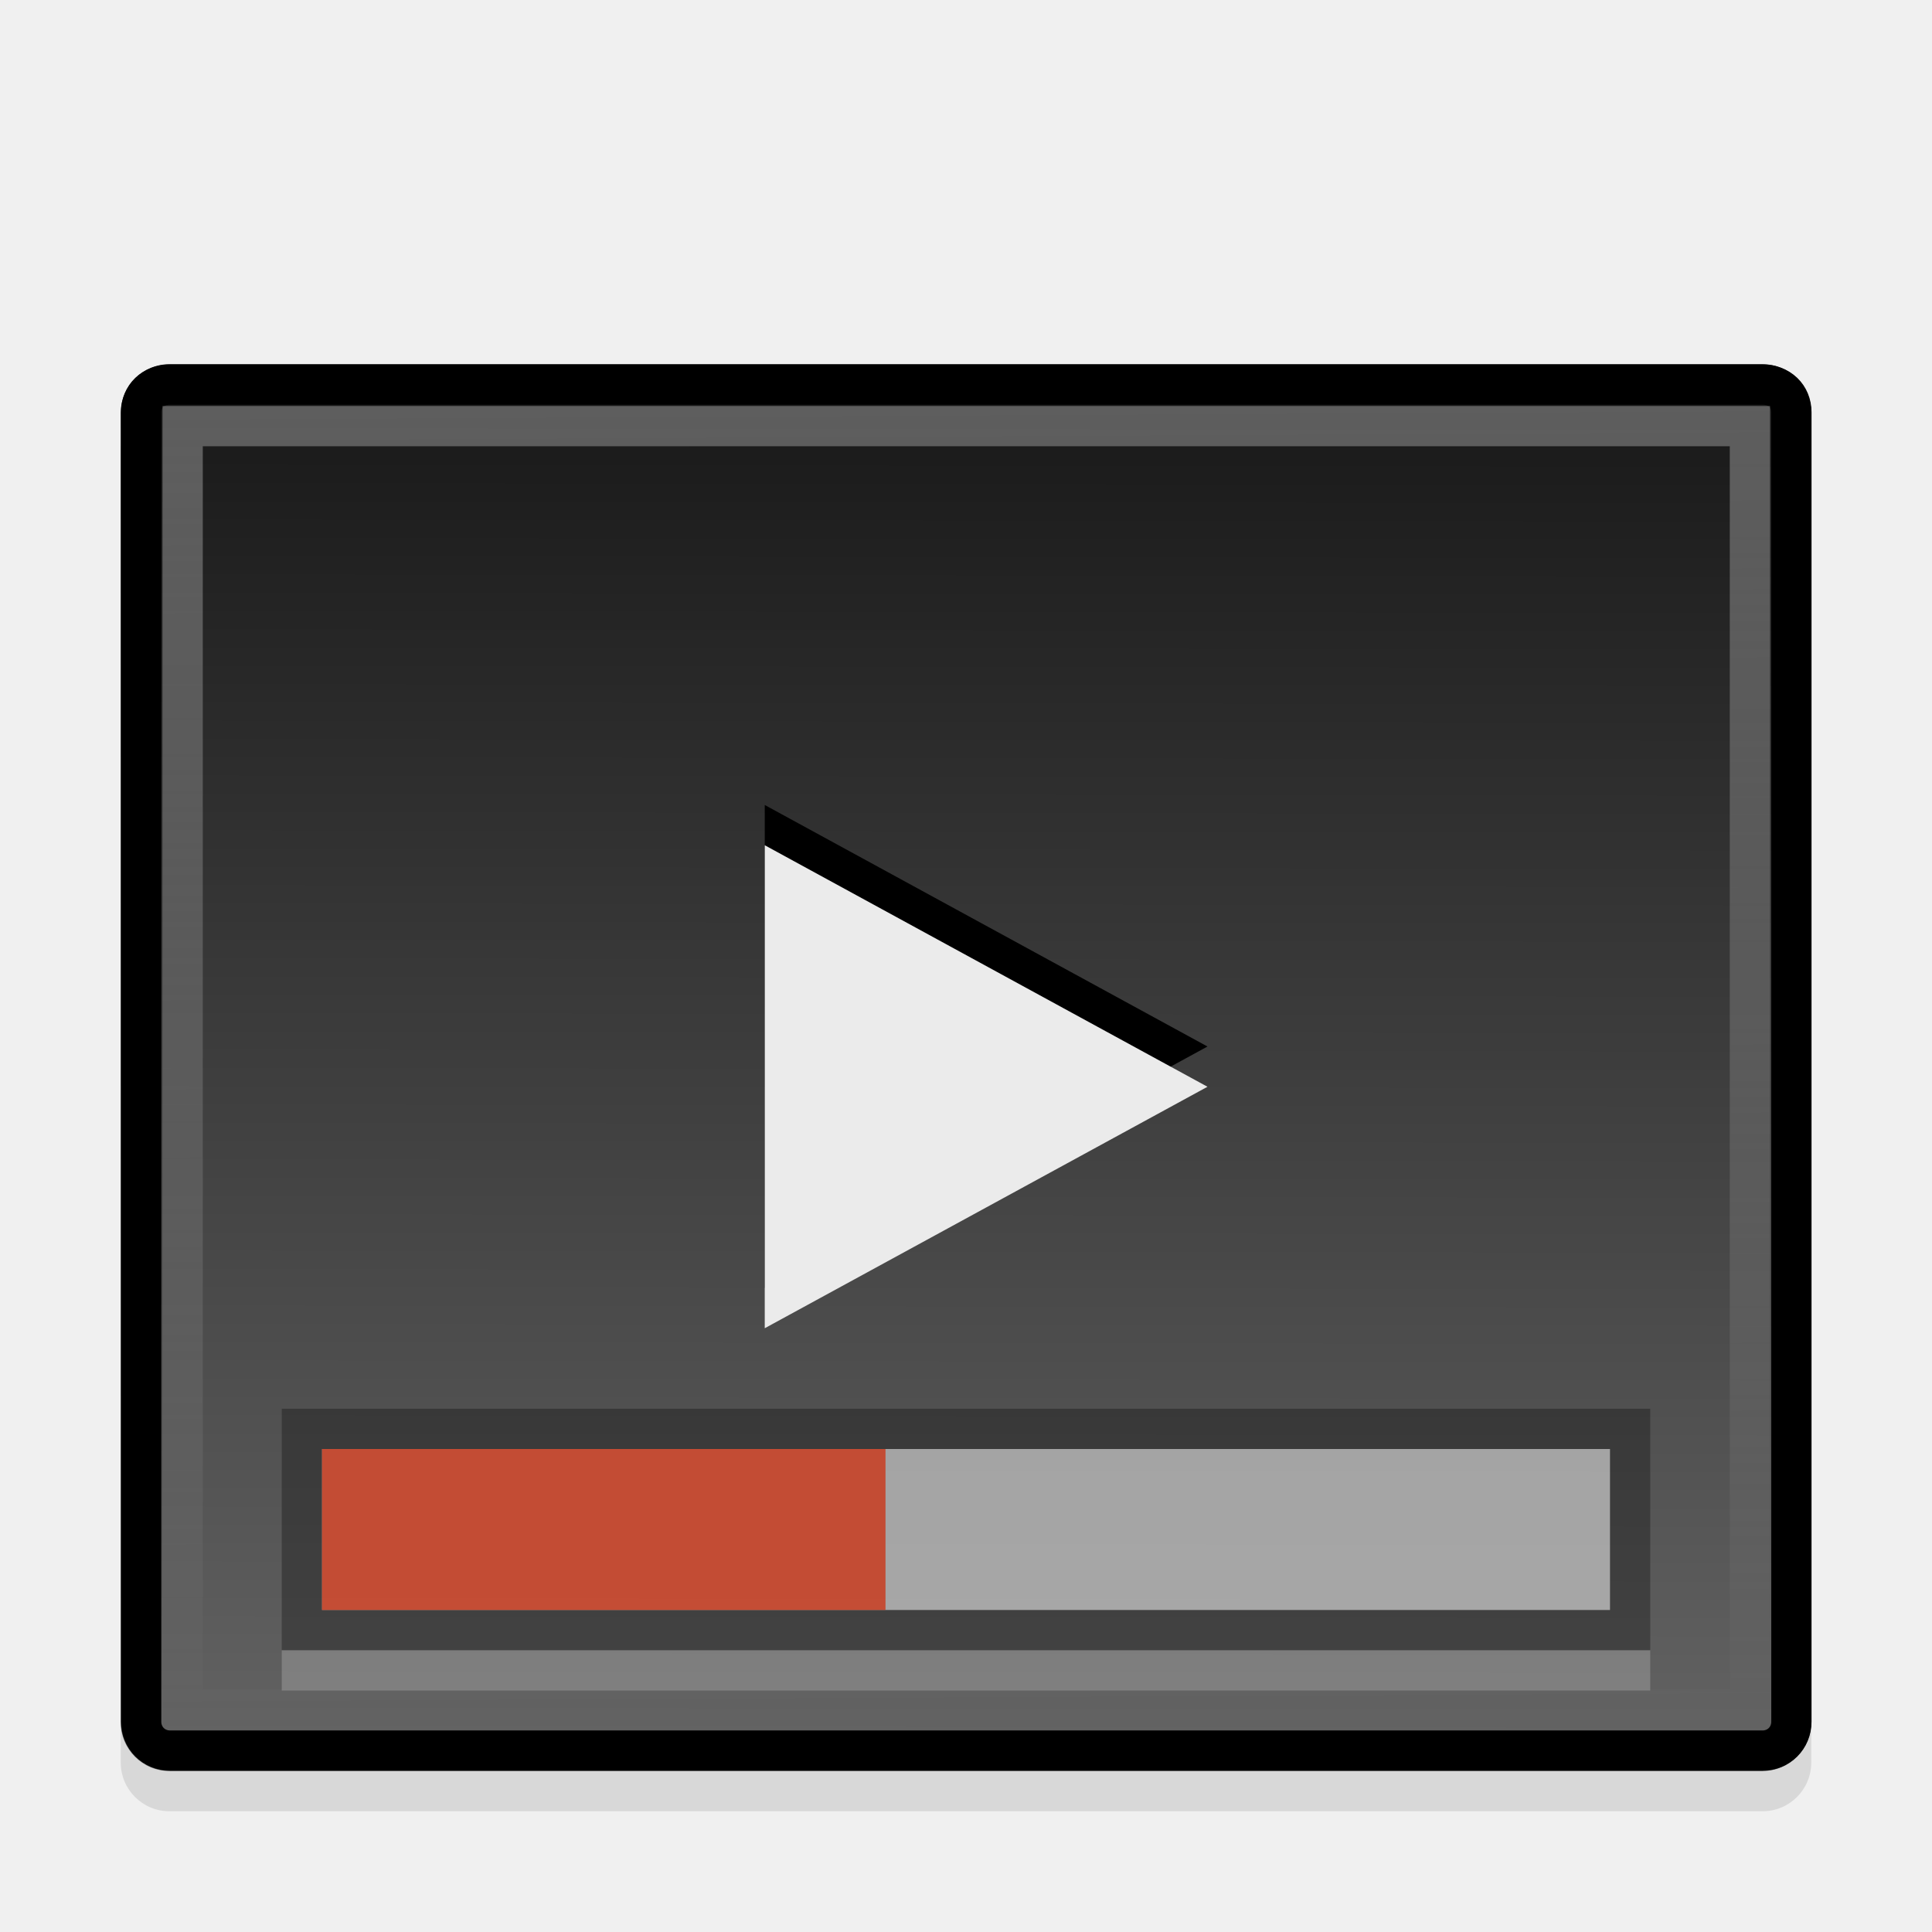
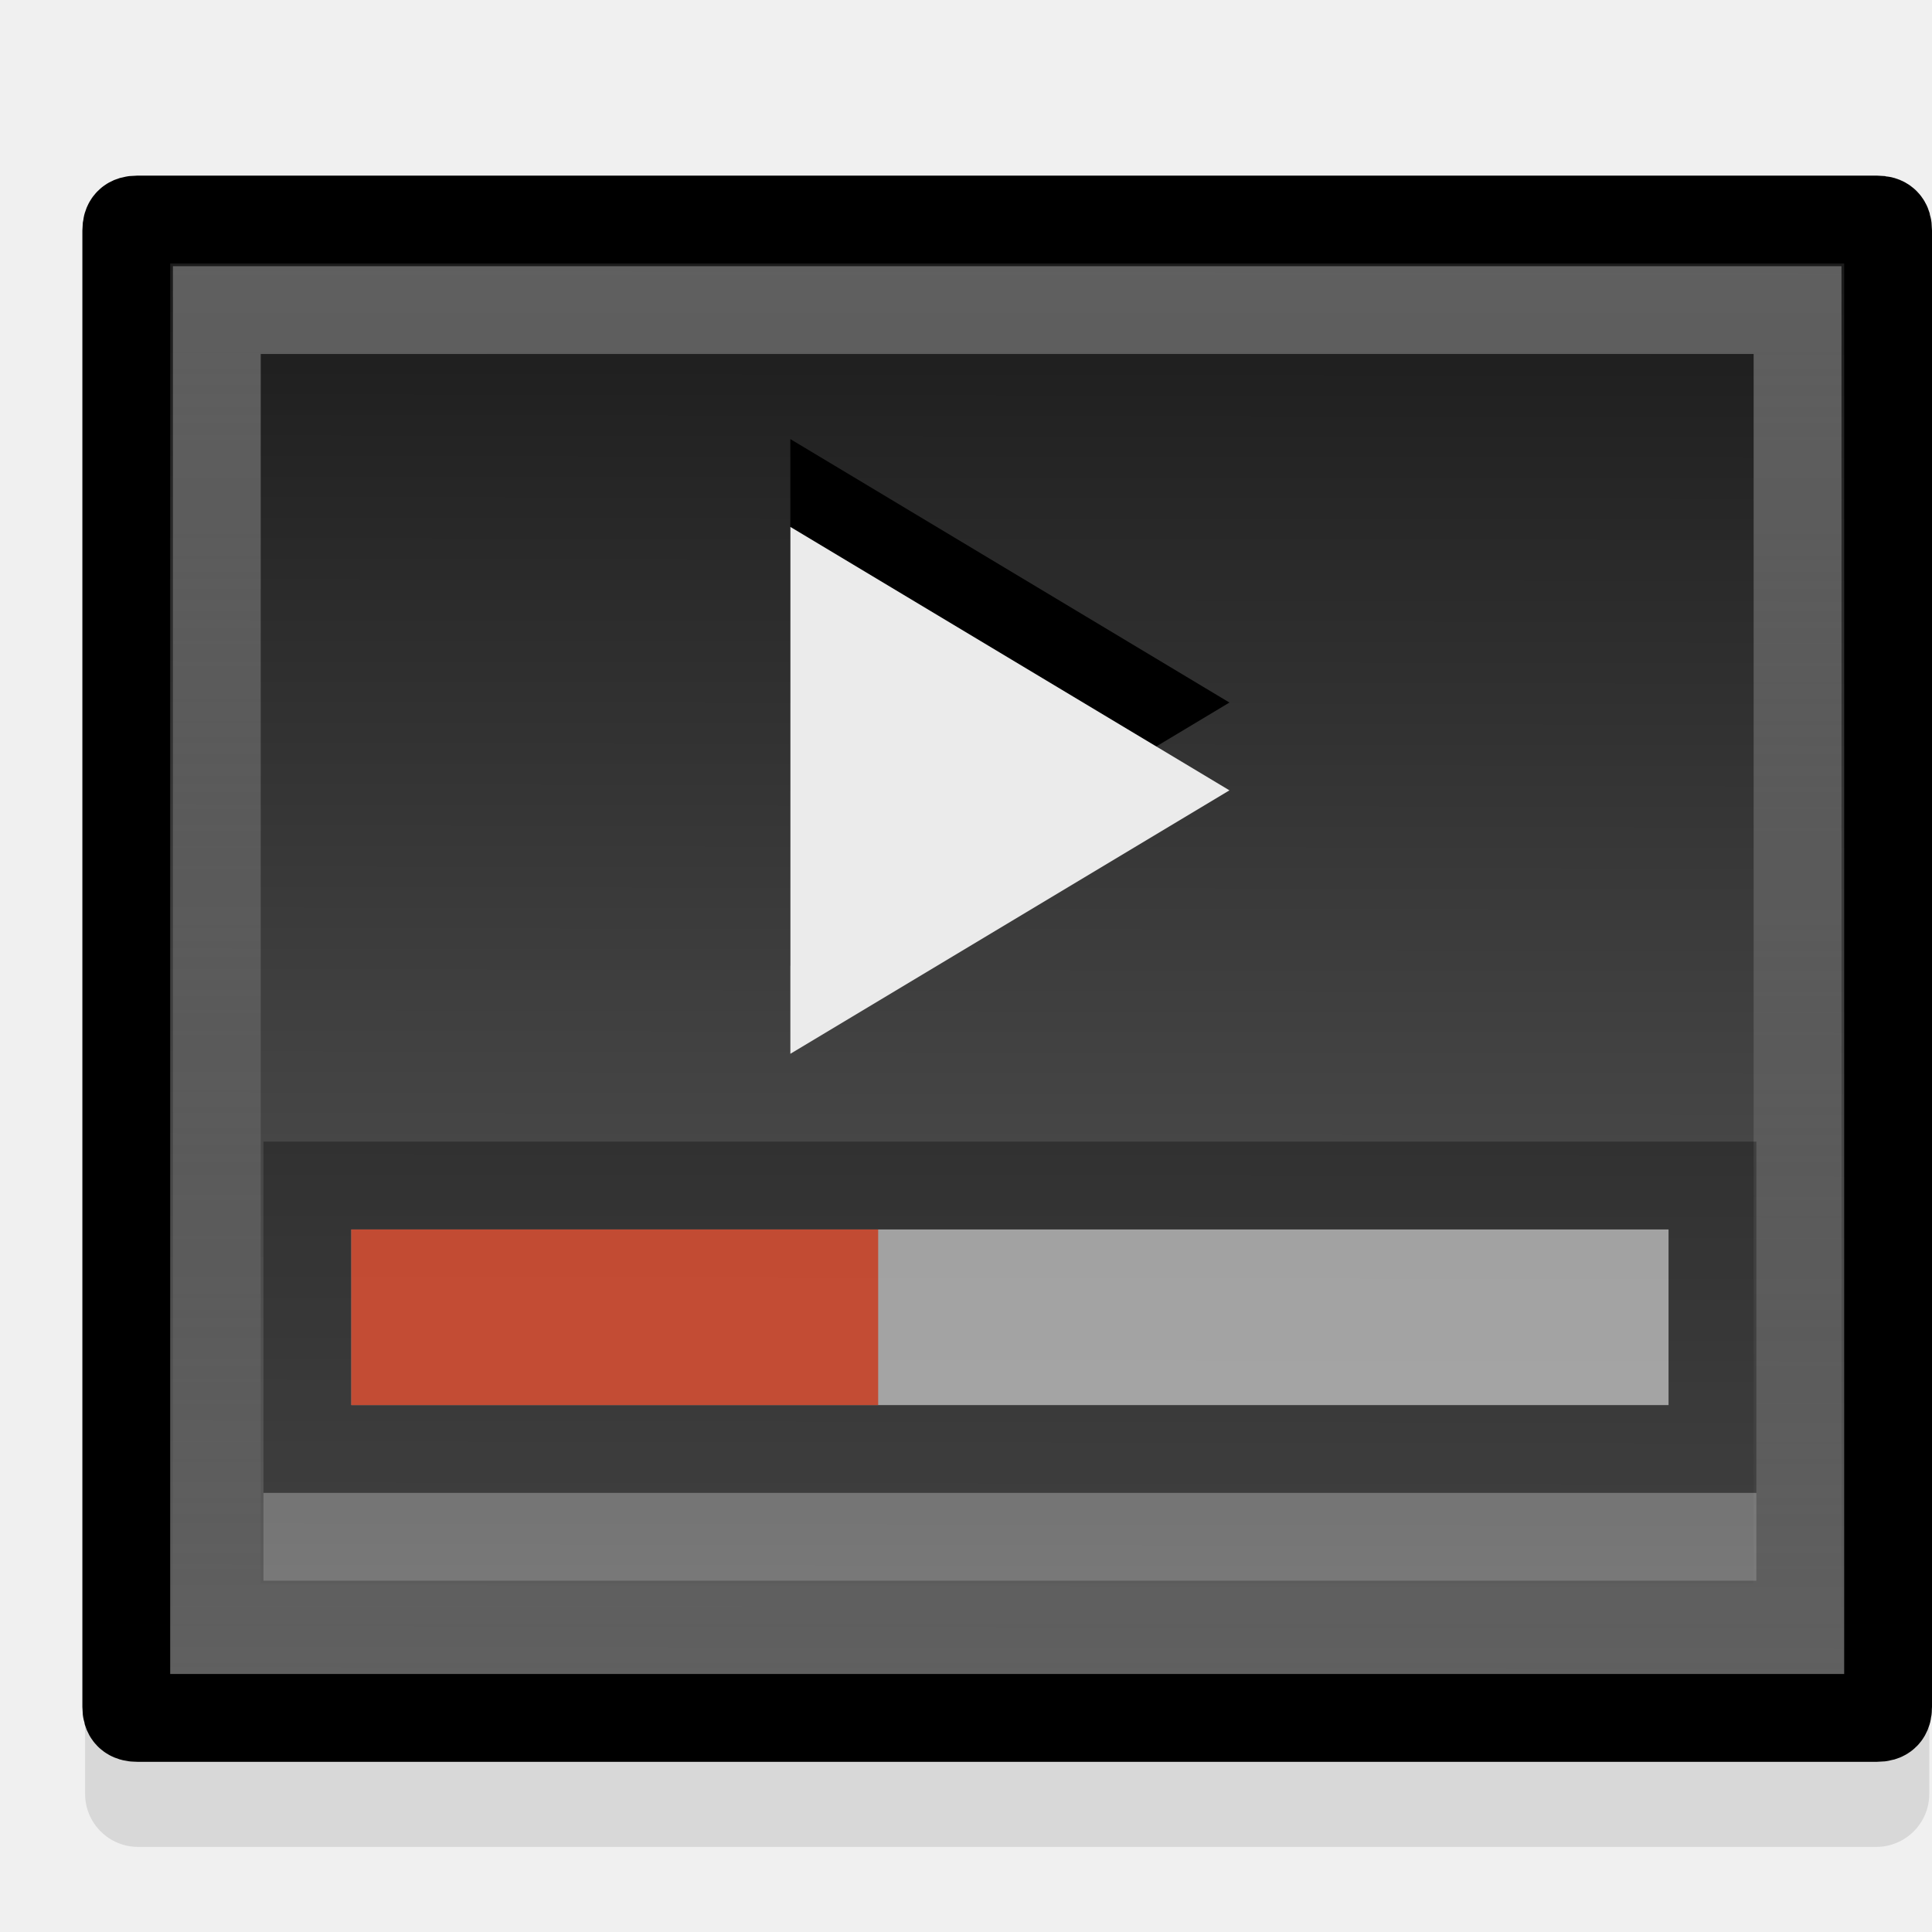
- <svg xmlns="http://www.w3.org/2000/svg" xmlns:xlink="http://www.w3.org/1999/xlink" version="1.0" width="48" height="48" id="svg2">
+ <svg xmlns="http://www.w3.org/2000/svg" xmlns:xlink="http://www.w3.org/1999/xlink" version="1.0" width="22" height="22" id="svg2">
  <defs id="defs4">
    <linearGradient id="linearGradient4023">
      <stop id="stop4025" style="stop-color:#ffffff;stop-opacity:1" offset="0" />
      <stop id="stop4027" style="stop-color:#ffffff;stop-opacity:0" offset="1" />
    </linearGradient>
-     <linearGradient x1="6.041" y1="1.882" x2="41" y2="1.927" id="linearGradient4015" xlink:href="#linearGradient3095" gradientUnits="userSpaceOnUse" gradientTransform="translate(3.062518,-47)" />
-     <linearGradient x1="6.972" y1="3.203" x2="40.11" y2="3.03" id="linearGradient4029" xlink:href="#linearGradient4023" gradientUnits="userSpaceOnUse" gradientTransform="matrix(0,1,-1,0,47.00689,3.055624)" />
+     <linearGradient x1="6.041" y1="1.882" x2="41" y2="1.927" id="linearGradient4015" xlink:href="#linearGradient3095" gradientUnits="userSpaceOnUse" gradientTransform="matrix(0.4583333,0,0,0.4583333,-6.871404,2.467658)" />
+     <linearGradient x1="6.972" y1="3.203" x2="40.11" y2="3.03" id="linearGradient4029" xlink:href="#linearGradient4023" gradientUnits="userSpaceOnUse" gradientTransform="matrix(0,0.4583333,-0.4583333,0,-2.464498,-6.874564)" />
    <linearGradient id="linearGradient3095">
      <stop id="stop3097" style="stop-color:#171717;stop-opacity:1" offset="0" />
      <stop id="stop3099" style="stop-color:#646464;stop-opacity:1" offset="1" />
    </linearGradient>
+     <linearGradient x1="4" y1="-22" x2="20" y2="-22" id="linearGradient837" xlink:href="#linearGradient831" gradientUnits="userSpaceOnUse" gradientTransform="matrix(0,1,-1,0,-0.9997,-1)" />
+     <linearGradient x1="6.041" y1="1.882" x2="41" y2="1.927" id="linearGradient4015-7" xlink:href="#linearGradient919" gradientUnits="userSpaceOnUse" gradientTransform="matrix(0.515003,0,0,0.5,-1.082926,-23.0003)" />
+     <linearGradient id="linearGradient919">
+       <stop id="stop921" style="stop-color:#5288d1;stop-opacity:1" offset="0" />
+       <stop id="stop923" style="stop-color:#b0c9ea;stop-opacity:1" offset="1" />
+     </linearGradient>
+     <linearGradient id="linearGradient831">
+       <stop id="stop833" style="stop-color:#ffffff;stop-opacity:1" offset="0" />
+       <stop id="stop835" style="stop-color:#ffffff;stop-opacity:0" offset="1" />
+     </linearGradient>
+     <linearGradient x1="4" y1="-22" x2="20" y2="-22" id="linearGradient3313" xlink:href="#linearGradient831" gradientUnits="userSpaceOnUse" gradientTransform="matrix(0,1,-1,0,-1.0312,-0.9688)" />
+     <linearGradient x1="6.041" y1="1.882" x2="41" y2="1.927" id="linearGradient3321" xlink:href="#linearGradient3095" gradientUnits="userSpaceOnUse" gradientTransform="matrix(0.515003,0,0,0.5,-1.051726,-22.9688)" />
  </defs>
-   <rect width="34.951" height="42" rx="1.209" ry="1.209" x="10.049" y="-45" transform="matrix(0,1,-1,0,0,0)" id="rect833" style="opacity:0.1;stroke:none" />
-   <g transform="translate(-56.17356,16.2682)" id="g2808" />
-   <g transform="matrix(0.021951,0,0,0.03169375,88.06211,43.45401)" id="g6865" />
-   <g transform="matrix(0.021951,0,0,0.03169375,109.1765,34.72408)" id="g3218" />
-   <rect width="34.951" height="42" rx="1.209" ry="1.209" x="9.049" y="-45" transform="matrix(0,1,-1,0,0,0)" id="rect4007" style="fill:url(#linearGradient4015);fill-opacity:1;stroke:none" />
-   <path d="m 44.507,10.243 c 0,-0.404 -0.3,-0.688 -0.719,-0.688 H 4.226 c -0.419,0 -0.719,0.284 -0.719,0.688 v 32.531 c 0,0.404 0.315,0.719 0.719,0.719 h 39.562 c 0.404,0 0.719,-0.315 0.719,-0.719 V 10.243 z" id="path4019" style="fill:none;stroke:#000000" />
-   <path d="m 43.476,10.587 -38.938,0 0,31.875 38.938,0 v -31.875 z" id="path4021" style="opacity:0.3;fill:none;stroke:url(#linearGradient4029)" />
-   <g transform="translate(-109.1443,1.030379)" id="g2808-7" />
-   <g transform="matrix(0.021951,0,0,0.03169375,35.09135,28.21619)" id="g6865-5" />
-   <g transform="matrix(0.021951,0,0,0.03169375,56.20578,19.48626)" id="g3218-9" />
-   <g transform="matrix(0.6581307,0,0,0.66,-175.8425,13.50013)" id="g2808-0" />
-   <g transform="matrix(0.01444663,0,0,0.02091788,-80.9166,31.44277)" id="g6865-7" />
-   <g transform="matrix(0.01444663,0,0,0.02091788,-67.02055,25.68101)" id="g3218-5" />
-   <g transform="translate(-51.14746,2.033436)" id="g2808-4" />
-   <g transform="matrix(0.021951,0,0,0.03169375,93.08821,29.21925)" id="g6865-6" />
-   <g transform="matrix(0.021951,0,0,0.03169375,114.2026,20.48932)" id="g3218-2" />
-   <g transform="matrix(0.6581307,0,0,0.66,-117.8457,14.50319)" id="g2808-0-5" />
-   <g transform="matrix(0.01444663,0,0,0.02091788,-22.91974,32.44582)" id="g6865-7-5" />
-   <g transform="matrix(0.01444663,0,0,0.02091788,-9.023688,26.68407)" id="g3218-5-7" />
-   <rect width="34" height="6" x="7" y="35" id="rect3020" style="opacity:0.3;color:#000000;fill:#000000;fill-opacity:1;fill-rule:nonzero;stroke:none;stroke-width:1px;marker:none;visibility:visible;display:inline;overflow:visible;enable-background:accumulate" />
-   <rect width="32" height="4" x="8" y="36" id="rect3343" style="opacity:0.6;color:#000000;fill:#ebebeb;fill-opacity:1;fill-rule:nonzero;stroke:none;stroke-width:1px;marker:none;visibility:visible;display:inline;overflow:visible;enable-background:accumulate" />
-   <rect width="14" height="4" x="8" y="36" id="rect4113" style="opacity:0.7;color:#000000;fill:#d02604;fill-opacity:1;fill-rule:nonzero;stroke:none;stroke-width:1px;marker:none;visibility:visible;display:inline;overflow:visible;enable-background:accumulate" />
-   <g transform="matrix(0.6874961,0,0,0.6666659,6.5594,8.815761)" id="g4115" style="fill:#000000">
-     <path d="M 28.184,23.882 12.027,32.596 12.347,14.599 z" transform="matrix(0.9998426,-0.01774122,0.01774122,0.9998426,5.491957,2.398612)" id="path4117" style="fill:#000000;stroke:none" />
+   <g transform="translate(-56.17356,-9.731802)" id="g2808" />
+   <g transform="matrix(0.021951,0,0,0.03169375,88.06211,17.45401)" id="g6865" />
+   <g transform="matrix(0.021951,0,0,0.03169375,109.1765,8.72408)" id="g3218" />
+   <g transform="translate(-109.1443,-24.96962)" id="g2808-7" />
+   <g transform="matrix(0.021951,0,0,0.03169375,35.09135,2.216195)" id="g6865-5" />
+   <g transform="matrix(0.021951,0,0,0.03169375,56.20578,-6.513739)" id="g3218-9" />
+   <g transform="matrix(0.6581307,0,0,0.66,-175.8425,-12.49987)" id="g2808-0" />
+   <g transform="matrix(0.01444663,0,0,0.02091788,-80.9166,5.442768)" id="g6865-7" />
+   <g transform="matrix(0.01444663,0,0,0.02091788,-67.02055,-0.318989)" id="g3218-5" />
+   <g transform="translate(-51.14746,-23.96656)" id="g2808-4" />
+   <g transform="matrix(0.021951,0,0,0.03169375,93.08821,3.219252)" id="g6865-6" />
+   <g transform="matrix(0.021951,0,0,0.03169375,114.2026,-5.510682)" id="g3218-2" />
+   <g transform="matrix(0.6581307,0,0,0.66,-117.8457,-11.49681)" id="g2808-0-5" />
+   <g transform="matrix(0.01444663,0,0,0.02091788,-22.91974,6.445825)" id="g6865-7-5" />
+   <g transform="matrix(0.01444663,0,0,0.02091788,-9.023688,0.684068)" id="g3218-5-7" />
+   <rect width="18" height="21" rx="0.604" ry="0.604" x="3.031" y="-21.969" transform="matrix(0,1,-1,0,0,0)" id="rect839" style="opacity:0.1;stroke:none" />
+   <g transform="translate(-56.20506,-9.700602)" id="g2808-8" />
+   <g transform="matrix(0.021951,0,0,0.03169375,88.03061,17.48521)" id="g6865-0" />
+   <g transform="matrix(0.021951,0,0,0.03169375,109.145,8.75528)" id="g3218-6" />
+   <rect width="18" height="21" rx="0.604" ry="0.604" x="2.031" y="-21.969" transform="matrix(0,1,-1,0,0,0)" id="rect4007-5" style="fill:url(#linearGradient3321);fill-opacity:1;stroke:none" />
+   <path d="M 21.5,2.625 C 21.5,2.535 21.465,2.5 21.375,2.5 l -19.812,0 c -0.09,0 -0.125,0.035 -0.125,0.125 l 0,16.812 c 0,0.09 0.035,0.125 0.125,0.125 l 19.812,0 c 0.09,0 0.125,-0.035 0.125,-0.125 l 0,-16.812 z" id="path39" style="fill:none;stroke:#000000" />
+   <path d="m 20.469,3.531 -18,0 0,15 18,0 0,-15 z" id="path29" style="opacity:0.3;fill:none;stroke:url(#linearGradient3313)" />
+   <rect width="17" height="4" x="3" y="13" id="rect4097" style="opacity:0.3;color:#000000;fill:#000000;fill-opacity:1;fill-rule:nonzero;stroke:none;stroke-width:1px;marker:none;visibility:visible;display:inline;overflow:visible;enable-background:accumulate" />
+   <rect width="15" height="2" x="4" y="14" id="rect4095" style="opacity:0.6;color:#000000;fill:#ebebeb;fill-opacity:1;fill-rule:nonzero;stroke:none;stroke-width:1px;marker:none;visibility:visible;display:inline;overflow:visible;enable-background:accumulate" />
+   <rect width="17" height="1" x="3" y="17" id="rect4099" style="opacity:0.2;color:#000000;fill:#ebebeb;fill-opacity:1;fill-rule:nonzero;stroke:none;stroke-width:1px;marker:none;visibility:visible;display:inline;overflow:visible;enable-background:accumulate" />
+   <rect width="6" height="2" x="4" y="14" id="rect4101" style="opacity:0.7;color:#000000;fill:#d02604;fill-opacity:1;fill-rule:nonzero;stroke:none;stroke-width:1px;marker:none;visibility:visible;display:inline;overflow:visible;enable-background:accumulate" />
+   <g transform="matrix(0.3151024,0,0,0.3333327,3.298059,0.4078859)" id="g4103" style="fill:#ebebeb">
+     <path d="m 33.963,22.776 -15.868,9 -4.3e-5,-18 z" id="path4107" style="fill:#000000;stroke:none" />
+     <path d="M 28.052,23.879 12.027,32.596 12.347,14.599 z" transform="matrix(0.9998426,-0.01774122,0.01774122,0.9998426,5.491957,2.398612)" id="path4105" style="fill:#ebebeb;stroke:none" />
  </g>
-   <g transform="matrix(0.6874961,0,0,0.6666659,6.5594,9.815765)" id="g2851" style="fill:#ebebeb">
-     <path d="M 28.184,23.882 12.027,32.596 12.347,14.599 z" transform="matrix(0.9998426,-0.01774122,0.01774122,0.9998426,5.491957,2.398612)" id="path2847" style="fill:#ebebeb;stroke:none" />
-   </g>
-   <rect width="34" height="1" x="7" y="41" id="rect3022" style="opacity:0.2;color:#000000;fill:#ffffff;fill-opacity:1;fill-rule:nonzero;stroke:none;stroke-width:1px;marker:none;visibility:visible;display:inline;overflow:visible;enable-background:accumulate" />
</svg>
